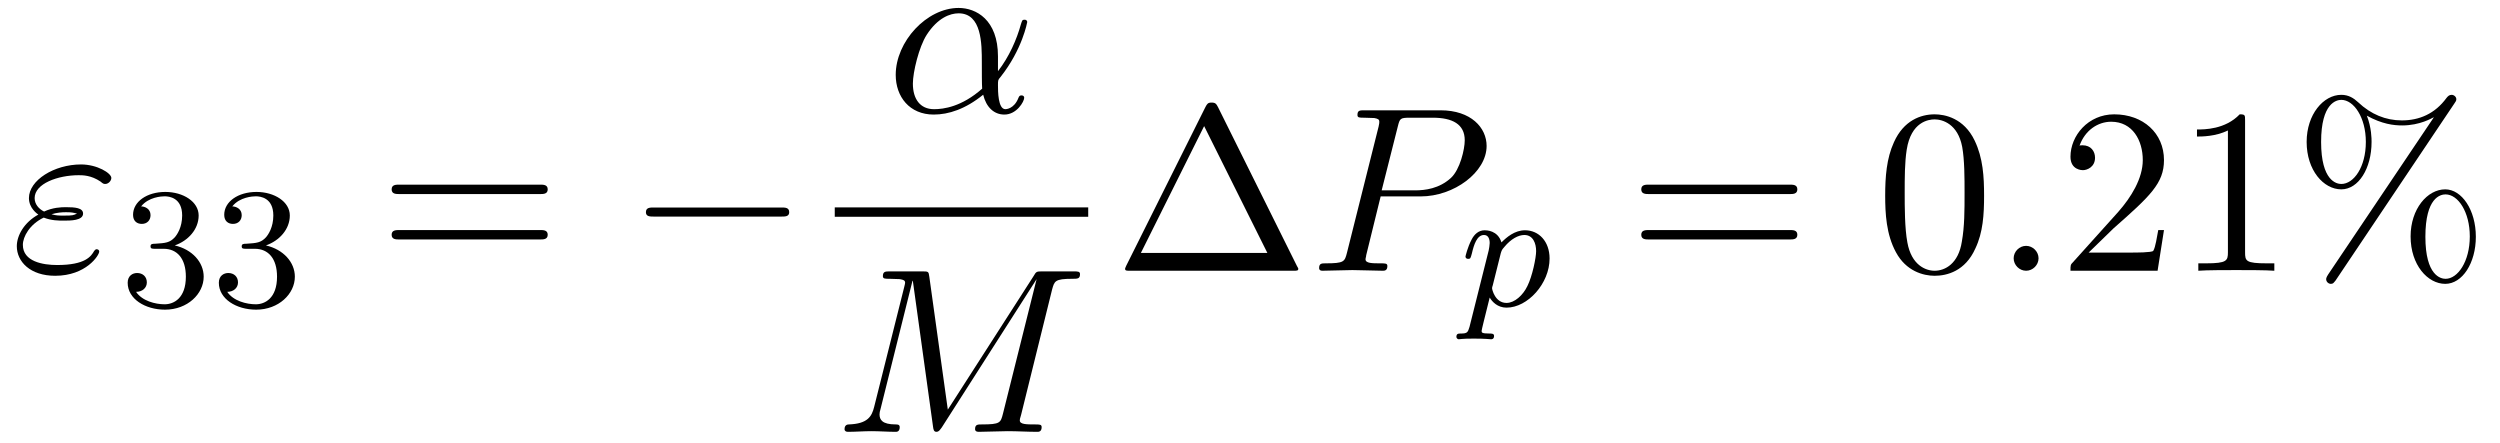
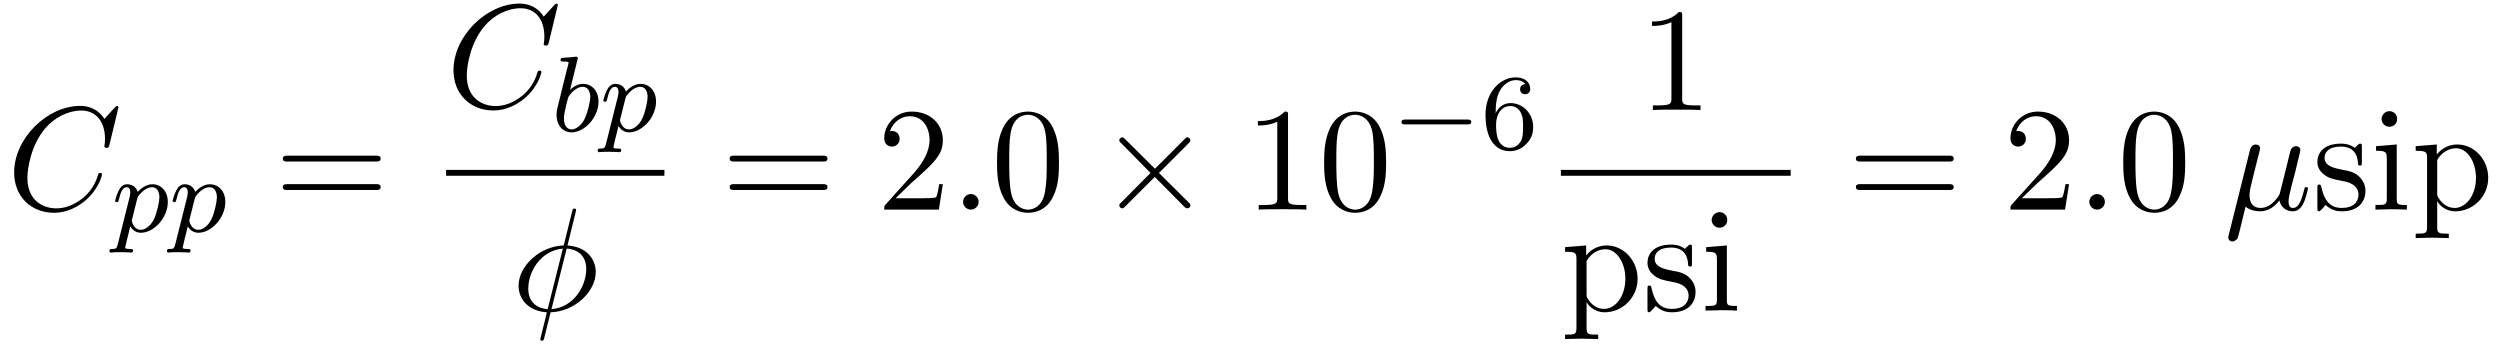
- <svg xmlns="http://www.w3.org/2000/svg" xmlns:xlink="http://www.w3.org/1999/xlink" viewBox="0 0 116.133 20.56" version="1.2">
+ <svg xmlns="http://www.w3.org/2000/svg" xmlns:xlink="http://www.w3.org/1999/xlink" viewBox="0 0 185.281 25.64" version="1.2">
  <defs>
    <g>
      <symbol overflow="visible" id="glyph0-0">
        <path style="stroke:none;" d="" />
      </symbol>
      <symbol overflow="visible" id="glyph0-1">
-         <path style="stroke:none;" d="M 1.531 -2.469 C 1.891 -2.328 2.219 -2.328 2.469 -2.328 C 2.766 -2.328 3.359 -2.328 3.359 -2.656 C 3.359 -2.922 2.984 -2.953 2.562 -2.953 C 2.328 -2.953 1.953 -2.938 1.547 -2.75 C 1.297 -2.875 1.109 -3.094 1.109 -3.375 C 1.109 -4.047 2.188 -4.438 3.156 -4.438 C 3.344 -4.438 3.734 -4.438 4.172 -4.141 C 4.281 -4.047 4.312 -4.031 4.391 -4.031 C 4.531 -4.031 4.672 -4.172 4.672 -4.312 C 4.672 -4.531 4.016 -4.938 3.266 -4.938 C 2.016 -4.938 0.844 -4.203 0.844 -3.375 C 0.844 -2.906 1.234 -2.641 1.281 -2.609 C 0.625 -2.25 0.281 -1.641 0.281 -1.141 C 0.281 -0.422 0.906 0.234 2.062 0.234 C 3.5 0.234 4.109 -0.719 4.109 -0.891 C 4.109 -0.953 4.062 -1 3.984 -1 C 3.938 -1 3.906 -0.953 3.875 -0.922 C 3.734 -0.672 3.469 -0.266 2.156 -0.266 C 1.5 -0.266 0.562 -0.422 0.562 -1.203 C 0.562 -1.578 0.875 -2.156 1.531 -2.469 Z M 1.891 -2.625 C 2.156 -2.703 2.375 -2.719 2.562 -2.719 C 2.828 -2.719 2.875 -2.703 3.078 -2.656 C 2.906 -2.578 2.891 -2.562 2.469 -2.562 C 2.234 -2.562 2.109 -2.562 1.891 -2.625 Z M 1.891 -2.625 " />
+         <path style="stroke:none;" d="M 8.281 -7.578 C 8.281 -7.609 8.266 -7.688 8.172 -7.688 C 8.141 -7.688 8.125 -7.672 8 -7.562 L 7.234 -6.719 C 7.141 -6.875 6.641 -7.688 5.438 -7.688 C 3 -7.688 0.547 -5.281 0.547 -2.75 C 0.547 -0.953 1.828 0.234 3.5 0.234 C 4.453 0.234 5.281 -0.203 5.859 -0.703 C 6.875 -1.594 7.062 -2.578 7.062 -2.625 C 7.062 -2.719 6.953 -2.719 6.922 -2.719 C 6.859 -2.719 6.812 -2.703 6.781 -2.625 C 6.688 -2.297 6.438 -1.531 5.688 -0.891 C 4.922 -0.281 4.25 -0.094 3.672 -0.094 C 2.688 -0.094 1.531 -0.672 1.531 -2.359 C 1.531 -2.984 1.766 -4.75 2.859 -6.031 C 3.516 -6.812 4.547 -7.344 5.516 -7.344 C 6.625 -7.344 7.281 -6.516 7.281 -5.25 C 7.281 -4.812 7.234 -4.797 7.234 -4.688 C 7.234 -4.578 7.359 -4.578 7.406 -4.578 C 7.547 -4.578 7.547 -4.609 7.609 -4.797 Z M 8.281 -7.578 " />
      </symbol>
      <symbol overflow="visible" id="glyph0-2">
-         <path style="stroke:none;" d="M 5.203 -2.578 C 5.203 -4.281 4.188 -4.828 3.375 -4.828 C 1.891 -4.828 0.453 -3.266 0.453 -1.719 C 0.453 -0.703 1.094 0.125 2.219 0.125 C 2.906 0.125 3.688 -0.125 4.516 -0.797 C 4.656 -0.219 5.016 0.125 5.5 0.125 C 6.078 0.125 6.422 -0.484 6.422 -0.656 C 6.422 -0.734 6.359 -0.766 6.297 -0.766 C 6.219 -0.766 6.188 -0.734 6.156 -0.656 C 5.953 -0.125 5.562 -0.125 5.547 -0.125 C 5.203 -0.125 5.203 -0.969 5.203 -1.234 C 5.203 -1.469 5.203 -1.484 5.312 -1.609 C 6.344 -2.906 6.562 -4.172 6.562 -4.172 C 6.562 -4.203 6.547 -4.281 6.438 -4.281 C 6.328 -4.281 6.328 -4.25 6.266 -4.062 C 6.078 -3.375 5.719 -2.547 5.203 -1.891 Z M 4.469 -1.078 C 3.516 -0.234 2.672 -0.125 2.234 -0.125 C 1.578 -0.125 1.25 -0.609 1.25 -1.312 C 1.25 -1.844 1.531 -3.016 1.891 -3.578 C 2.406 -4.375 2.984 -4.578 3.375 -4.578 C 4.453 -4.578 4.453 -3.156 4.453 -2.297 C 4.453 -1.891 4.453 -1.266 4.469 -1.078 Z M 4.469 -1.078 " />
+         <path style="stroke:none;" d="M 4.766 -7.312 C 4.766 -7.328 4.797 -7.453 4.797 -7.453 C 4.797 -7.469 4.797 -7.562 4.672 -7.562 C 4.562 -7.562 4.547 -7.531 4.5 -7.344 L 3.875 -4.828 C 2.141 -4.781 0.531 -3.328 0.531 -1.844 C 0.531 -0.812 1.297 0.047 2.625 0.125 C 2.547 0.469 2.469 0.812 2.375 1.156 C 2.25 1.672 2.141 2.078 2.141 2.109 C 2.141 2.219 2.219 2.234 2.266 2.234 C 2.328 2.234 2.344 2.219 2.375 2.188 C 2.406 2.172 2.469 1.906 2.5 1.75 L 2.906 0.125 C 4.672 0.078 6.25 -1.391 6.25 -2.859 C 6.25 -3.719 5.672 -4.719 4.156 -4.828 Z M 2.688 -0.109 C 2.031 -0.141 1.25 -0.531 1.25 -1.609 C 1.25 -2.922 2.188 -4.453 3.812 -4.594 Z M 4.094 -4.594 C 4.922 -4.547 5.547 -4.047 5.547 -3.094 C 5.547 -1.797 4.609 -0.234 2.969 -0.109 Z M 4.094 -4.594 " />
      </symbol>
      <symbol overflow="visible" id="glyph0-3">
-         <path style="stroke:none;" d="M 10.094 -6.609 C 10.203 -7 10.219 -7.109 11.031 -7.109 C 11.281 -7.109 11.391 -7.109 11.391 -7.328 C 11.391 -7.453 11.281 -7.453 11.094 -7.453 L 9.656 -7.453 C 9.375 -7.453 9.359 -7.453 9.234 -7.234 L 5.25 -1.031 L 4.391 -7.203 C 4.359 -7.453 4.344 -7.453 4.062 -7.453 L 2.562 -7.453 C 2.359 -7.453 2.234 -7.453 2.234 -7.234 C 2.234 -7.109 2.328 -7.109 2.547 -7.109 C 2.688 -7.109 2.891 -7.094 3.016 -7.094 C 3.203 -7.062 3.266 -7.031 3.266 -6.922 C 3.266 -6.875 3.25 -6.844 3.219 -6.703 L 1.828 -1.156 C 1.719 -0.719 1.531 -0.375 0.656 -0.344 C 0.594 -0.344 0.453 -0.328 0.453 -0.125 C 0.453 -0.031 0.531 0 0.609 0 C 0.953 0 1.344 -0.031 1.703 -0.031 C 2.078 -0.031 2.469 0 2.828 0 C 2.875 0 3.016 0 3.016 -0.219 C 3.016 -0.344 2.906 -0.344 2.828 -0.344 C 2.203 -0.344 2.078 -0.562 2.078 -0.812 C 2.078 -0.891 2.094 -0.953 2.125 -1.062 L 3.609 -7.016 L 3.625 -7.016 L 4.562 -0.25 C 4.578 -0.125 4.594 0 4.719 0 C 4.844 0 4.906 -0.125 4.969 -0.203 L 9.375 -7.094 L 7.812 -0.844 C 7.703 -0.422 7.688 -0.344 6.828 -0.344 C 6.641 -0.344 6.516 -0.344 6.516 -0.125 C 6.516 0 6.656 0 6.688 0 C 6.984 0 7.734 -0.031 8.031 -0.031 C 8.484 -0.031 8.953 0 9.406 0 C 9.469 0 9.609 0 9.609 -0.219 C 9.609 -0.344 9.516 -0.344 9.297 -0.344 C 8.906 -0.344 8.594 -0.344 8.594 -0.531 C 8.594 -0.578 8.594 -0.594 8.656 -0.797 Z M 10.094 -6.609 " />
+         <path style="stroke:none;" d="M 2.094 -0.578 C 2.094 -0.891 1.828 -1.156 1.516 -1.156 C 1.203 -1.156 0.938 -0.891 0.938 -0.578 C 0.938 -0.266 1.203 0 1.516 0 C 1.828 0 2.094 -0.266 2.094 -0.578 Z M 2.094 -0.578 " />
      </symbol>
      <symbol overflow="visible" id="glyph0-4">
-         <path style="stroke:none;" d="M 3.297 -3.453 L 5.156 -3.453 C 6.703 -3.453 8.219 -4.578 8.219 -5.797 C 8.219 -6.641 7.5 -7.453 6.078 -7.453 L 2.547 -7.453 C 2.328 -7.453 2.219 -7.453 2.219 -7.234 C 2.219 -7.109 2.312 -7.109 2.531 -7.109 C 2.672 -7.109 2.875 -7.094 3 -7.094 C 3.172 -7.062 3.234 -7.031 3.234 -6.922 C 3.234 -6.875 3.234 -6.844 3.203 -6.703 L 1.734 -0.844 C 1.625 -0.422 1.609 -0.344 0.734 -0.344 C 0.562 -0.344 0.438 -0.344 0.438 -0.125 C 0.438 0 0.562 0 0.594 0 C 0.906 0 1.672 -0.031 1.984 -0.031 C 2.219 -0.031 2.453 -0.016 2.688 -0.016 C 2.922 -0.016 3.156 0 3.391 0 C 3.469 0 3.609 0 3.609 -0.219 C 3.609 -0.344 3.516 -0.344 3.297 -0.344 C 2.906 -0.344 2.594 -0.344 2.594 -0.531 C 2.594 -0.594 2.625 -0.656 2.625 -0.719 Z M 4.094 -6.703 C 4.188 -7.078 4.203 -7.109 4.672 -7.109 L 5.719 -7.109 C 6.625 -7.109 7.203 -6.812 7.203 -6.062 C 7.203 -5.641 6.984 -4.703 6.562 -4.312 C 6.016 -3.812 5.359 -3.734 4.891 -3.734 L 3.344 -3.734 Z M 4.094 -6.703 " />
-       </symbol>
-       <symbol overflow="visible" id="glyph0-5">
-         <path style="stroke:none;" d="M 2.094 -0.578 C 2.094 -0.891 1.828 -1.156 1.516 -1.156 C 1.203 -1.156 0.938 -0.891 0.938 -0.578 C 0.938 -0.266 1.203 0 1.516 0 C 1.828 0 2.094 -0.266 2.094 -0.578 Z M 2.094 -0.578 " />
+         <path style="stroke:none;" d="M 2.516 -3.828 C 2.578 -4.062 2.688 -4.469 2.688 -4.531 C 2.688 -4.719 2.547 -4.828 2.359 -4.828 C 2.328 -4.828 2.031 -4.812 1.938 -4.422 L 0.359 1.891 C 0.328 2.016 0.328 2.047 0.328 2.062 C 0.328 2.219 0.453 2.359 0.625 2.359 C 0.859 2.359 1 2.156 1.016 2.125 C 1.062 2.031 1.203 1.469 1.609 -0.219 C 1.969 0.078 2.453 0.125 2.672 0.125 C 3.438 0.125 3.859 -0.375 4.125 -0.672 C 4.219 -0.188 4.625 0.125 5.109 0.125 C 5.484 0.125 5.734 -0.125 5.906 -0.484 C 6.094 -0.875 6.234 -1.531 6.234 -1.562 C 6.234 -1.672 6.141 -1.672 6.109 -1.672 C 6 -1.672 5.984 -1.625 5.953 -1.469 C 5.766 -0.766 5.578 -0.125 5.125 -0.125 C 4.828 -0.125 4.797 -0.406 4.797 -0.625 C 4.797 -0.859 4.922 -1.375 5.016 -1.75 L 5.328 -2.938 C 5.359 -3.094 5.469 -3.516 5.5 -3.672 C 5.562 -3.922 5.672 -4.344 5.672 -4.406 C 5.672 -4.609 5.516 -4.703 5.359 -4.703 C 5.297 -4.703 5.016 -4.688 4.922 -4.312 L 4.422 -2.281 C 4.281 -1.734 4.172 -1.281 4.141 -1.172 C 4.125 -1.109 3.594 -0.125 2.719 -0.125 C 2.172 -0.125 1.906 -0.484 1.906 -1.062 C 1.906 -1.391 1.984 -1.688 2.062 -2 Z M 2.516 -3.828 " />
      </symbol>
      <symbol overflow="visible" id="glyph1-0">
        <path style="stroke:none;" d="" />
      </symbol>
      <symbol overflow="visible" id="glyph1-1">
-         <path style="stroke:none;" d="M 2.016 -2.656 C 2.641 -2.656 3.047 -2.203 3.047 -1.359 C 3.047 -0.359 2.484 -0.078 2.062 -0.078 C 1.625 -0.078 1.016 -0.234 0.734 -0.656 C 1.031 -0.656 1.234 -0.844 1.234 -1.094 C 1.234 -1.359 1.047 -1.531 0.781 -1.531 C 0.578 -1.531 0.344 -1.406 0.344 -1.078 C 0.344 -0.328 1.156 0.172 2.078 0.172 C 3.125 0.172 3.875 -0.562 3.875 -1.359 C 3.875 -2.031 3.344 -2.625 2.531 -2.812 C 3.156 -3.031 3.641 -3.562 3.641 -4.203 C 3.641 -4.844 2.922 -5.297 2.094 -5.297 C 1.234 -5.297 0.594 -4.844 0.594 -4.234 C 0.594 -3.938 0.781 -3.812 1 -3.812 C 1.25 -3.812 1.406 -3.984 1.406 -4.219 C 1.406 -4.516 1.141 -4.625 0.969 -4.625 C 1.312 -5.062 1.922 -5.094 2.062 -5.094 C 2.266 -5.094 2.875 -5.031 2.875 -4.203 C 2.875 -3.656 2.641 -3.312 2.531 -3.188 C 2.297 -2.938 2.109 -2.922 1.625 -2.891 C 1.469 -2.891 1.406 -2.875 1.406 -2.766 C 1.406 -2.656 1.484 -2.656 1.625 -2.656 Z M 2.016 -2.656 " />
+         <path style="stroke:none;" d="M 0.422 0.969 C 0.344 1.219 0.328 1.281 0.016 1.281 C -0.094 1.281 -0.188 1.281 -0.188 1.438 C -0.188 1.5 -0.125 1.547 -0.078 1.547 C 0 1.547 0.031 1.516 0.625 1.516 C 1.188 1.516 1.359 1.547 1.422 1.547 C 1.453 1.547 1.562 1.547 1.562 1.391 C 1.562 1.281 1.453 1.281 1.359 1.281 C 0.984 1.281 0.984 1.234 0.984 1.156 C 0.984 1.109 1.125 0.547 1.359 -0.391 C 1.469 -0.203 1.719 0.078 2.141 0.078 C 3.125 0.078 4.141 -1.047 4.141 -2.203 C 4.141 -3 3.641 -3.516 3 -3.516 C 2.516 -3.516 2.141 -3.188 1.906 -2.953 C 1.734 -3.516 1.203 -3.516 1.125 -3.516 C 0.844 -3.516 0.641 -3.328 0.516 -3.078 C 0.328 -2.719 0.234 -2.312 0.234 -2.297 C 0.234 -2.219 0.297 -2.188 0.359 -2.188 C 0.469 -2.188 0.469 -2.219 0.531 -2.438 C 0.625 -2.844 0.766 -3.297 1.094 -3.297 C 1.297 -3.297 1.359 -3.109 1.359 -2.922 C 1.359 -2.844 1.328 -2.641 1.312 -2.578 Z M 1.875 -2.453 C 1.922 -2.594 1.922 -2.609 2.047 -2.75 C 2.344 -3.109 2.688 -3.297 2.969 -3.297 C 3.375 -3.297 3.516 -2.906 3.516 -2.547 C 3.516 -2.25 3.344 -1.391 3.109 -0.922 C 2.906 -0.5 2.516 -0.141 2.141 -0.141 C 1.609 -0.141 1.469 -0.766 1.469 -0.828 C 1.469 -0.844 1.484 -0.922 1.5 -0.953 Z M 1.875 -2.453 " />
+       </symbol>
+       <symbol overflow="visible" id="glyph1-2">
+         <path style="stroke:none;" d="M 1.938 -5.297 C 1.953 -5.312 1.969 -5.406 1.969 -5.422 C 1.969 -5.453 1.938 -5.531 1.844 -5.531 C 1.812 -5.531 1.562 -5.5 1.391 -5.484 L 0.938 -5.453 C 0.766 -5.438 0.688 -5.438 0.688 -5.297 C 0.688 -5.172 0.797 -5.172 0.891 -5.172 C 1.281 -5.172 1.281 -5.125 1.281 -5.062 C 1.281 -5.016 1.188 -4.688 1.141 -4.516 L 0.453 -1.734 C 0.391 -1.469 0.391 -1.344 0.391 -1.219 C 0.391 -0.391 0.891 0.078 1.5 0.078 C 2.484 0.078 3.5 -1.047 3.5 -2.203 C 3.5 -3 3 -3.516 2.359 -3.516 C 1.906 -3.516 1.562 -3.234 1.391 -3.078 Z M 1.5 -0.141 C 1.219 -0.141 0.938 -0.359 0.938 -0.953 C 0.938 -1.156 0.969 -1.359 1.062 -1.75 C 1.109 -1.969 1.172 -2.203 1.234 -2.438 C 1.281 -2.578 1.281 -2.594 1.375 -2.703 C 1.641 -3.047 2 -3.297 2.328 -3.297 C 2.734 -3.297 2.891 -2.906 2.891 -2.547 C 2.891 -2.25 2.703 -1.391 2.469 -0.922 C 2.266 -0.5 1.875 -0.141 1.5 -0.141 Z M 1.5 -0.141 " />
      </symbol>
      <symbol overflow="visible" id="glyph2-0">
        <path style="stroke:none;" d="" />
      </symbol>
      <symbol overflow="visible" id="glyph2-1">
        <path style="stroke:none;" d="M 7.5 -3.562 C 7.656 -3.562 7.859 -3.562 7.859 -3.781 C 7.859 -4 7.656 -4 7.5 -4 L 0.969 -4 C 0.812 -4 0.609 -4 0.609 -3.781 C 0.609 -3.562 0.812 -3.562 0.984 -3.562 Z M 7.5 -1.453 C 7.656 -1.453 7.859 -1.453 7.859 -1.672 C 7.859 -1.891 7.656 -1.891 7.5 -1.891 L 0.984 -1.891 C 0.812 -1.891 0.609 -1.891 0.609 -1.672 C 0.609 -1.453 0.812 -1.453 0.969 -1.453 Z M 7.5 -1.453 " />
      </symbol>
      <symbol overflow="visible" id="glyph2-2">
-         <path style="stroke:none;" d="M 4.828 -7.609 C 4.75 -7.75 4.719 -7.812 4.531 -7.812 C 4.359 -7.812 4.328 -7.75 4.25 -7.609 L 0.562 -0.219 C 0.516 -0.125 0.516 -0.094 0.516 -0.094 C 0.516 0 0.578 0 0.75 0 L 8.328 0 C 8.5 0 8.562 0 8.562 -0.094 C 8.562 -0.094 8.562 -0.125 8.5 -0.219 Z M 4.188 -6.719 L 7.125 -0.828 L 1.25 -0.828 Z M 4.188 -6.719 " />
+         <path style="stroke:none;" d="M 1.391 -0.844 L 2.547 -1.969 C 4.25 -3.469 4.891 -4.062 4.891 -5.141 C 4.891 -6.391 3.922 -7.266 2.578 -7.266 C 1.359 -7.266 0.547 -6.266 0.547 -5.297 C 0.547 -4.672 1.094 -4.672 1.125 -4.672 C 1.312 -4.672 1.688 -4.812 1.688 -5.25 C 1.688 -5.547 1.5 -5.828 1.109 -5.828 C 1.031 -5.828 1 -5.828 0.969 -5.812 C 1.219 -6.516 1.812 -6.922 2.438 -6.922 C 3.438 -6.922 3.906 -6.047 3.906 -5.141 C 3.906 -4.281 3.359 -3.406 2.766 -2.734 L 0.672 -0.406 C 0.547 -0.281 0.547 -0.266 0.547 0 L 4.594 0 L 4.891 -1.891 L 4.625 -1.891 C 4.562 -1.578 4.5 -1.094 4.391 -0.922 C 4.312 -0.844 3.594 -0.844 3.344 -0.844 Z M 1.391 -0.844 " />
      </symbol>
      <symbol overflow="visible" id="glyph2-3">
        <path style="stroke:none;" d="M 5.016 -3.484 C 5.016 -4.359 4.969 -5.234 4.578 -6.047 C 4.078 -7.094 3.188 -7.266 2.719 -7.266 C 2.078 -7.266 1.281 -6.984 0.828 -5.969 C 0.484 -5.219 0.422 -4.359 0.422 -3.484 C 0.422 -2.672 0.469 -1.688 0.922 -0.859 C 1.391 0.016 2.188 0.234 2.719 0.234 C 3.297 0.234 4.141 0.016 4.609 -1.031 C 4.969 -1.781 5.016 -2.625 5.016 -3.484 Z M 2.719 0 C 2.297 0 1.641 -0.266 1.453 -1.312 C 1.328 -1.969 1.328 -2.984 1.328 -3.625 C 1.328 -4.312 1.328 -5.031 1.422 -5.625 C 1.625 -6.922 2.438 -7.031 2.719 -7.031 C 3.078 -7.031 3.797 -6.828 4 -5.75 C 4.109 -5.141 4.109 -4.312 4.109 -3.625 C 4.109 -2.797 4.109 -2.062 3.984 -1.359 C 3.828 -0.328 3.203 0 2.719 0 Z M 2.719 0 " />
      </symbol>
      <symbol overflow="visible" id="glyph2-4">
-         <path style="stroke:none;" d="M 1.391 -0.844 L 2.547 -1.969 C 4.25 -3.469 4.891 -4.062 4.891 -5.141 C 4.891 -6.391 3.922 -7.266 2.578 -7.266 C 1.359 -7.266 0.547 -6.266 0.547 -5.297 C 0.547 -4.672 1.094 -4.672 1.125 -4.672 C 1.312 -4.672 1.688 -4.812 1.688 -5.25 C 1.688 -5.547 1.5 -5.828 1.109 -5.828 C 1.031 -5.828 1 -5.828 0.969 -5.812 C 1.219 -6.516 1.812 -6.922 2.438 -6.922 C 3.438 -6.922 3.906 -6.047 3.906 -5.141 C 3.906 -4.281 3.359 -3.406 2.766 -2.734 L 0.672 -0.406 C 0.547 -0.281 0.547 -0.266 0.547 0 L 4.594 0 L 4.891 -1.891 L 4.625 -1.891 C 4.562 -1.578 4.5 -1.094 4.391 -0.922 C 4.312 -0.844 3.594 -0.844 3.344 -0.844 Z M 1.391 -0.844 " />
+         <path style="stroke:none;" d="M 3.203 -6.984 C 3.203 -7.234 3.203 -7.266 2.953 -7.266 C 2.281 -6.562 1.312 -6.562 0.969 -6.562 L 0.969 -6.234 C 1.188 -6.234 1.828 -6.234 2.406 -6.516 L 2.406 -0.859 C 2.406 -0.469 2.359 -0.344 1.391 -0.344 L 1.031 -0.344 L 1.031 0 C 1.422 -0.031 2.359 -0.031 2.797 -0.031 C 3.234 -0.031 4.188 -0.031 4.562 0 L 4.562 -0.344 L 4.219 -0.344 C 3.234 -0.344 3.203 -0.453 3.203 -0.859 Z M 3.203 -6.984 " />
      </symbol>
      <symbol overflow="visible" id="glyph2-5">
-         <path style="stroke:none;" d="M 3.203 -6.984 C 3.203 -7.234 3.203 -7.266 2.953 -7.266 C 2.281 -6.562 1.312 -6.562 0.969 -6.562 L 0.969 -6.234 C 1.188 -6.234 1.828 -6.234 2.406 -6.516 L 2.406 -0.859 C 2.406 -0.469 2.359 -0.344 1.391 -0.344 L 1.031 -0.344 L 1.031 0 C 1.422 -0.031 2.359 -0.031 2.797 -0.031 C 3.234 -0.031 4.188 -0.031 4.562 0 L 4.562 -0.344 L 4.219 -0.344 C 3.234 -0.344 3.203 -0.453 3.203 -0.859 Z M 3.203 -6.984 " />
+         <path style="stroke:none;" d="M 1.875 -4.094 L 1.875 -4.828 L 0.312 -4.703 L 0.312 -4.359 C 1.078 -4.359 1.156 -4.297 1.156 -3.812 L 1.156 1.281 C 1.156 1.781 1.031 1.781 0.312 1.781 L 0.312 2.109 C 0.672 2.109 1.25 2.078 1.531 2.078 C 1.828 2.078 2.375 2.109 2.766 2.109 L 2.766 1.781 C 2.031 1.781 1.906 1.781 1.906 1.281 L 1.906 -0.641 C 1.969 -0.469 2.422 0.125 3.25 0.125 C 4.547 0.125 5.688 -0.953 5.688 -2.359 C 5.688 -3.734 4.625 -4.828 3.406 -4.828 C 2.547 -4.828 2.094 -4.344 1.875 -4.094 Z M 1.906 -1.25 L 1.906 -3.672 C 2.219 -4.234 2.766 -4.547 3.312 -4.547 C 4.109 -4.547 4.781 -3.594 4.781 -2.359 C 4.781 -1.031 4.016 -0.125 3.203 -0.125 C 2.766 -0.125 2.359 -0.344 2.062 -0.781 C 1.906 -1.016 1.906 -1.031 1.906 -1.25 Z M 1.906 -1.25 " />
      </symbol>
      <symbol overflow="visible" id="glyph2-6">
-         <path style="stroke:none;" d="M 7.469 -7.766 C 7.531 -7.859 7.562 -7.891 7.562 -7.969 C 7.562 -8.078 7.453 -8.172 7.344 -8.172 C 7.234 -8.172 7.172 -8.109 7.109 -8.031 C 6.562 -7.281 5.828 -6.984 5.031 -6.984 C 4.281 -6.984 3.594 -7.266 3 -7.828 C 2.797 -8.016 2.562 -8.172 2.219 -8.172 C 1.391 -8.172 0.609 -7.266 0.609 -5.984 C 0.609 -4.672 1.391 -3.781 2.219 -3.781 C 3.016 -3.781 3.625 -4.75 3.625 -5.984 C 3.625 -6.125 3.625 -6.641 3.406 -7.203 C 4.109 -6.812 4.656 -6.75 5.047 -6.75 C 5.875 -6.75 6.438 -7.094 6.5 -7.125 L 6.516 -7.125 L 1.609 0.172 C 1.516 0.312 1.516 0.375 1.516 0.391 C 1.516 0.516 1.625 0.609 1.734 0.609 C 1.844 0.609 1.859 0.562 1.953 0.453 Z M 2.219 -4.031 C 2 -4.031 1.281 -4.172 1.281 -5.984 C 1.281 -7.797 2 -7.938 2.219 -7.938 C 2.797 -7.938 3.359 -7.125 3.359 -5.984 C 3.359 -4.812 2.797 -4.031 2.219 -4.031 Z M 7.062 0.375 C 6.844 0.375 6.125 0.234 6.125 -1.578 C 6.125 -3.406 6.828 -3.547 7.062 -3.547 C 7.641 -3.547 8.188 -2.734 8.188 -1.594 C 8.188 -0.422 7.625 0.375 7.062 0.375 Z M 8.469 -1.578 C 8.469 -2.828 7.812 -3.781 7.047 -3.781 C 6.219 -3.781 5.438 -2.875 5.438 -1.594 C 5.438 -0.266 6.234 0.609 7.047 0.609 C 7.844 0.609 8.469 -0.359 8.469 -1.578 Z M 8.469 -1.578 " />
+         <path style="stroke:none;" d="M 2.266 -2.109 C 2.516 -2.078 3.406 -1.891 3.406 -1.109 C 3.406 -0.562 3.016 -0.125 2.172 -0.125 C 1.25 -0.125 0.859 -0.734 0.656 -1.672 C 0.625 -1.812 0.609 -1.859 0.5 -1.859 C 0.359 -1.859 0.359 -1.781 0.359 -1.578 L 0.359 -0.141 C 0.359 0.047 0.359 0.125 0.484 0.125 C 0.531 0.125 0.547 0.109 0.75 -0.094 C 0.781 -0.125 0.781 -0.141 0.969 -0.344 C 1.453 0.109 1.938 0.125 2.172 0.125 C 3.422 0.125 3.922 -0.609 3.922 -1.391 C 3.922 -1.969 3.594 -2.297 3.469 -2.438 C 3.109 -2.781 2.688 -2.875 2.219 -2.953 C 1.609 -3.078 0.891 -3.219 0.891 -3.844 C 0.891 -4.234 1.172 -4.672 2.109 -4.672 C 3.297 -4.672 3.359 -3.703 3.375 -3.359 C 3.391 -3.266 3.484 -3.266 3.516 -3.266 C 3.656 -3.266 3.656 -3.312 3.656 -3.516 L 3.656 -4.625 C 3.656 -4.812 3.656 -4.891 3.531 -4.891 C 3.484 -4.891 3.453 -4.891 3.312 -4.75 C 3.281 -4.719 3.172 -4.609 3.125 -4.578 C 2.719 -4.891 2.266 -4.891 2.109 -4.891 C 0.781 -4.891 0.359 -4.156 0.359 -3.547 C 0.359 -3.156 0.531 -2.859 0.828 -2.625 C 1.172 -2.328 1.484 -2.266 2.266 -2.109 Z M 2.266 -2.109 " />
+       </symbol>
+       <symbol overflow="visible" id="glyph2-7">
+         <path style="stroke:none;" d="M 1.938 -4.828 L 0.406 -4.703 L 0.406 -4.359 C 1.109 -4.359 1.203 -4.297 1.203 -3.766 L 1.203 -0.828 C 1.203 -0.344 1.094 -0.344 0.359 -0.344 L 0.359 0 C 0.703 -0.016 1.297 -0.031 1.562 -0.031 C 1.938 -0.031 2.328 -0.016 2.688 0 L 2.688 -0.344 C 1.969 -0.344 1.938 -0.391 1.938 -0.812 Z M 1.969 -6.719 C 1.969 -7.062 1.703 -7.297 1.391 -7.297 C 1.062 -7.297 0.812 -7 0.812 -6.719 C 0.812 -6.422 1.062 -6.141 1.391 -6.141 C 1.703 -6.141 1.969 -6.375 1.969 -6.719 Z M 1.969 -6.719 " />
      </symbol>
      <symbol overflow="visible" id="glyph3-0">
        <path style="stroke:none;" d="" />
      </symbol>
      <symbol overflow="visible" id="glyph3-1">
-         <path style="stroke:none;" d="M 7.188 -2.516 C 7.375 -2.516 7.562 -2.516 7.562 -2.719 C 7.562 -2.938 7.375 -2.938 7.188 -2.938 L 1.281 -2.938 C 1.094 -2.938 0.906 -2.938 0.906 -2.719 C 0.906 -2.516 1.094 -2.516 1.281 -2.516 Z M 7.188 -2.516 " />
+         <path style="stroke:none;" d="M 4.25 -3.031 L 2.062 -5.203 C 1.938 -5.328 1.906 -5.359 1.828 -5.359 C 1.719 -5.359 1.609 -5.25 1.609 -5.141 C 1.609 -5.062 1.625 -5.031 1.75 -4.922 L 3.922 -2.719 L 1.75 -0.531 C 1.625 -0.422 1.609 -0.391 1.609 -0.312 C 1.609 -0.203 1.719 -0.094 1.828 -0.094 C 1.906 -0.094 1.938 -0.125 2.062 -0.25 L 4.234 -2.422 L 6.484 -0.156 C 6.516 -0.156 6.594 -0.094 6.656 -0.094 C 6.781 -0.094 6.875 -0.203 6.875 -0.312 C 6.875 -0.344 6.875 -0.375 6.844 -0.438 C 6.828 -0.453 5.094 -2.172 4.547 -2.719 L 6.547 -4.719 C 6.594 -4.781 6.766 -4.922 6.812 -5 C 6.828 -5.016 6.875 -5.062 6.875 -5.141 C 6.875 -5.25 6.781 -5.359 6.656 -5.359 C 6.562 -5.359 6.516 -5.312 6.406 -5.188 Z M 4.25 -3.031 " />
      </symbol>
      <symbol overflow="visible" id="glyph4-0">
        <path style="stroke:none;" d="" />
      </symbol>
      <symbol overflow="visible" id="glyph4-1">
-         <path style="stroke:none;" d="M 0.422 0.969 C 0.344 1.219 0.328 1.281 0.016 1.281 C -0.094 1.281 -0.188 1.281 -0.188 1.438 C -0.188 1.5 -0.125 1.547 -0.078 1.547 C 0 1.547 0.031 1.516 0.625 1.516 C 1.188 1.516 1.359 1.547 1.422 1.547 C 1.453 1.547 1.562 1.547 1.562 1.391 C 1.562 1.281 1.453 1.281 1.359 1.281 C 0.984 1.281 0.984 1.234 0.984 1.156 C 0.984 1.109 1.125 0.547 1.359 -0.391 C 1.469 -0.203 1.719 0.078 2.141 0.078 C 3.125 0.078 4.141 -1.047 4.141 -2.203 C 4.141 -3 3.641 -3.516 3 -3.516 C 2.516 -3.516 2.141 -3.188 1.906 -2.953 C 1.734 -3.516 1.203 -3.516 1.125 -3.516 C 0.844 -3.516 0.641 -3.328 0.516 -3.078 C 0.328 -2.719 0.234 -2.312 0.234 -2.297 C 0.234 -2.219 0.297 -2.188 0.359 -2.188 C 0.469 -2.188 0.469 -2.219 0.531 -2.438 C 0.625 -2.844 0.766 -3.297 1.094 -3.297 C 1.297 -3.297 1.359 -3.109 1.359 -2.922 C 1.359 -2.844 1.328 -2.641 1.312 -2.578 Z M 1.875 -2.453 C 1.922 -2.594 1.922 -2.609 2.047 -2.75 C 2.344 -3.109 2.688 -3.297 2.969 -3.297 C 3.375 -3.297 3.516 -2.906 3.516 -2.547 C 3.516 -2.25 3.344 -1.391 3.109 -0.922 C 2.906 -0.5 2.516 -0.141 2.141 -0.141 C 1.609 -0.141 1.469 -0.766 1.469 -0.828 C 1.469 -0.844 1.484 -0.922 1.5 -0.953 Z M 1.875 -2.453 " />
+         <path style="stroke:none;" d="M 5.562 -1.812 C 5.703 -1.812 5.875 -1.812 5.875 -1.984 C 5.875 -2.172 5.703 -2.172 5.562 -2.172 L 1 -2.172 C 0.875 -2.172 0.703 -2.172 0.703 -1.984 C 0.703 -1.812 0.875 -1.812 1 -1.812 Z M 5.562 -1.812 " />
+       </symbol>
+       <symbol overflow="visible" id="glyph5-0">
+         <path style="stroke:none;" d="" />
+       </symbol>
+       <symbol overflow="visible" id="glyph5-1">
+         <path style="stroke:none;" d="M 1.094 -2.641 C 1.094 -3.297 1.156 -3.875 1.438 -4.359 C 1.688 -4.766 2.094 -5.094 2.594 -5.094 C 2.75 -5.094 3.109 -5.062 3.297 -4.797 C 2.938 -4.766 2.906 -4.5 2.906 -4.422 C 2.906 -4.172 3.094 -4.047 3.281 -4.047 C 3.422 -4.047 3.656 -4.125 3.656 -4.438 C 3.656 -4.906 3.297 -5.297 2.578 -5.297 C 1.469 -5.297 0.344 -4.25 0.344 -2.531 C 0.344 -0.359 1.359 0.172 2.125 0.172 C 2.516 0.172 2.922 0.062 3.281 -0.281 C 3.609 -0.594 3.875 -0.922 3.875 -1.625 C 3.875 -2.656 3.078 -3.391 2.203 -3.391 C 1.625 -3.391 1.281 -3.031 1.094 -2.641 Z M 2.125 -0.078 C 1.703 -0.078 1.438 -0.359 1.328 -0.594 C 1.141 -0.953 1.125 -1.484 1.125 -1.797 C 1.125 -2.578 1.547 -3.172 2.172 -3.172 C 2.562 -3.172 2.812 -2.969 2.953 -2.688 C 3.125 -2.391 3.125 -2.031 3.125 -1.625 C 3.125 -1.219 3.125 -0.875 2.969 -0.578 C 2.75 -0.219 2.484 -0.078 2.125 -0.078 Z M 2.125 -0.078 " />
      </symbol>
    </g>
    <clipPath id="clip1">
-       <path d="M 39 12 L 51 12 L 51 20.559 L 39 20.559 Z M 39 12 " />
+       <path d="M 38 15 L 45 15 L 45 25.641 L 38 25.641 Z M 38 15 " />
+     </clipPath>
+     <clipPath id="clip2">
+       <path d="M 115 15 L 129 15 L 129 25.641 L 115 25.641 Z M 115 15 " />
    </clipPath>
  </defs>
  <g id="surface1">
    <g style="fill:rgb(0%,0%,0%);fill-opacity:1;">
-       <use xlink:href="#glyph0-1" x="0.5" y="12.577" />
+       <use xlink:href="#glyph0-1" x="0.5" y="15.536" />
    </g>
    <g style="fill:rgb(0%,0%,0%);fill-opacity:1;">
-       <use xlink:href="#glyph1-1" x="5.587" y="14.213" />
-       <use xlink:href="#glyph1-1" x="9.822" y="14.213" />
+       <use xlink:href="#glyph1-1" x="8.297" y="17.172" />
+       <use xlink:href="#glyph1-1" x="12.559" y="17.172" />
    </g>
    <g style="fill:rgb(0%,0%,0%);fill-opacity:1;">
-       <use xlink:href="#glyph2-1" x="17.584" y="12.577" />
+       <use xlink:href="#glyph2-1" x="20.351" y="15.536" />
    </g>
    <g style="fill:rgb(0%,0%,0%);fill-opacity:1;">
-       <use xlink:href="#glyph3-1" x="29.099" y="12.577" />
+       <use xlink:href="#glyph0-1" x="33.062" y="7.954" />
    </g>
    <g style="fill:rgb(0%,0%,0%);fill-opacity:1;">
-       <use xlink:href="#glyph0-2" x="41.156" y="5.197" />
+       <use xlink:href="#glyph1-2" x="40.858" y="9.731" />
+       <use xlink:href="#glyph1-1" x="44.48" y="9.731" />
    </g>
-     <path style="fill:none;stroke-width:0.436;stroke-linecap:butt;stroke-linejoin:miter;stroke:rgb(0%,0%,0%);stroke-opacity:1;stroke-miterlimit:10;" d="M -0.002 -0.002 L 11.772 -0.002 " transform="matrix(1,0,0,-1,38.779,9.85)" />
+     <path style="fill:none;stroke-width:0.436;stroke-linecap:butt;stroke-linejoin:miter;stroke:rgb(0%,0%,0%);stroke-opacity:1;stroke-miterlimit:10;" d="M 0.001 -0.001 L 16.18 -0.001 " transform="matrix(1,0,0,-1,33.062,12.808)" />
    <g clip-path="url(#clip1)" clip-rule="nonzero">
      <g style="fill:rgb(0%,0%,0%);fill-opacity:1;">
-         <use xlink:href="#glyph0-3" x="38.779" y="20.06" />
+         <use xlink:href="#glyph0-2" x="37.902" y="23.019" />
      </g>
    </g>
    <g style="fill:rgb(0%,0%,0%);fill-opacity:1;">
-       <use xlink:href="#glyph2-2" x="51.748" y="12.577" />
+       <use xlink:href="#glyph2-1" x="53.468" y="15.536" />
    </g>
    <g style="fill:rgb(0%,0%,0%);fill-opacity:1;">
-       <use xlink:href="#glyph0-4" x="60.839" y="12.577" />
+       <use xlink:href="#glyph2-2" x="64.986" y="15.536" />
    </g>
    <g style="fill:rgb(0%,0%,0%);fill-opacity:1;">
-       <use xlink:href="#glyph4-1" x="67.842" y="14.213" />
+       <use xlink:href="#glyph0-3" x="70.437" y="15.536" />
    </g>
    <g style="fill:rgb(0%,0%,0%);fill-opacity:1;">
-       <use xlink:href="#glyph2-1" x="75.633" y="12.577" />
+       <use xlink:href="#glyph2-3" x="73.468" y="15.536" />
    </g>
    <g style="fill:rgb(0%,0%,0%);fill-opacity:1;">
-       <use xlink:href="#glyph2-3" x="87.151" y="12.577" />
+       <use xlink:href="#glyph3-1" x="81.346" y="15.536" />
    </g>
    <g style="fill:rgb(0%,0%,0%);fill-opacity:1;">
-       <use xlink:href="#glyph0-5" x="92.603" y="12.577" />
+       <use xlink:href="#glyph2-4" x="92.256" y="15.536" />
+       <use xlink:href="#glyph2-3" x="97.711" y="15.536" />
    </g>
    <g style="fill:rgb(0%,0%,0%);fill-opacity:1;">
-       <use xlink:href="#glyph2-4" x="95.633" y="12.577" />
-       <use xlink:href="#glyph2-5" x="101.088" y="12.577" />
-       <use xlink:href="#glyph2-6" x="106.542" y="12.577" />
+       <use xlink:href="#glyph4-1" x="103.165" y="11.031" />
+     </g>
+     <g style="fill:rgb(0%,0%,0%);fill-opacity:1;">
+       <use xlink:href="#glyph5-1" x="109.751" y="11.031" />
+     </g>
+     <g style="fill:rgb(0%,0%,0%);fill-opacity:1;">
+       <use xlink:href="#glyph2-4" x="121.467" y="8.156" />
+     </g>
+     <path style="fill:none;stroke-width:0.436;stroke-linecap:butt;stroke-linejoin:miter;stroke:rgb(0%,0%,0%);stroke-opacity:1;stroke-miterlimit:10;" d="M 0.001 -0.001 L 17.032 -0.001 " transform="matrix(1,0,0,-1,115.679,12.808)" />
+     <g clip-path="url(#clip2)" clip-rule="nonzero">
+       <g style="fill:rgb(0%,0%,0%);fill-opacity:1;">
+         <use xlink:href="#glyph2-5" x="115.679" y="23.019" />
+         <use xlink:href="#glyph2-6" x="121.74" y="23.019" />
+         <use xlink:href="#glyph2-7" x="126.043" y="23.019" />
+       </g>
+     </g>
+     <g style="fill:rgb(0%,0%,0%);fill-opacity:1;">
+       <use xlink:href="#glyph2-1" x="136.935" y="15.536" />
+     </g>
+     <g style="fill:rgb(0%,0%,0%);fill-opacity:1;">
+       <use xlink:href="#glyph2-2" x="148.453" y="15.536" />
+     </g>
+     <g style="fill:rgb(0%,0%,0%);fill-opacity:1;">
+       <use xlink:href="#glyph0-3" x="153.905" y="15.536" />
+     </g>
+     <g style="fill:rgb(0%,0%,0%);fill-opacity:1;">
+       <use xlink:href="#glyph2-3" x="156.935" y="15.536" />
+     </g>
+     <g style="fill:rgb(0%,0%,0%);fill-opacity:1;">
+       <use xlink:href="#glyph0-4" x="164.814" y="15.536" />
+     </g>
+     <g style="fill:rgb(0%,0%,0%);fill-opacity:1;">
+       <use xlink:href="#glyph2-6" x="171.387" y="15.536" />
+       <use xlink:href="#glyph2-7" x="175.69" y="15.536" />
+       <use xlink:href="#glyph2-5" x="178.72" y="15.536" />
    </g>
  </g>
</svg>
